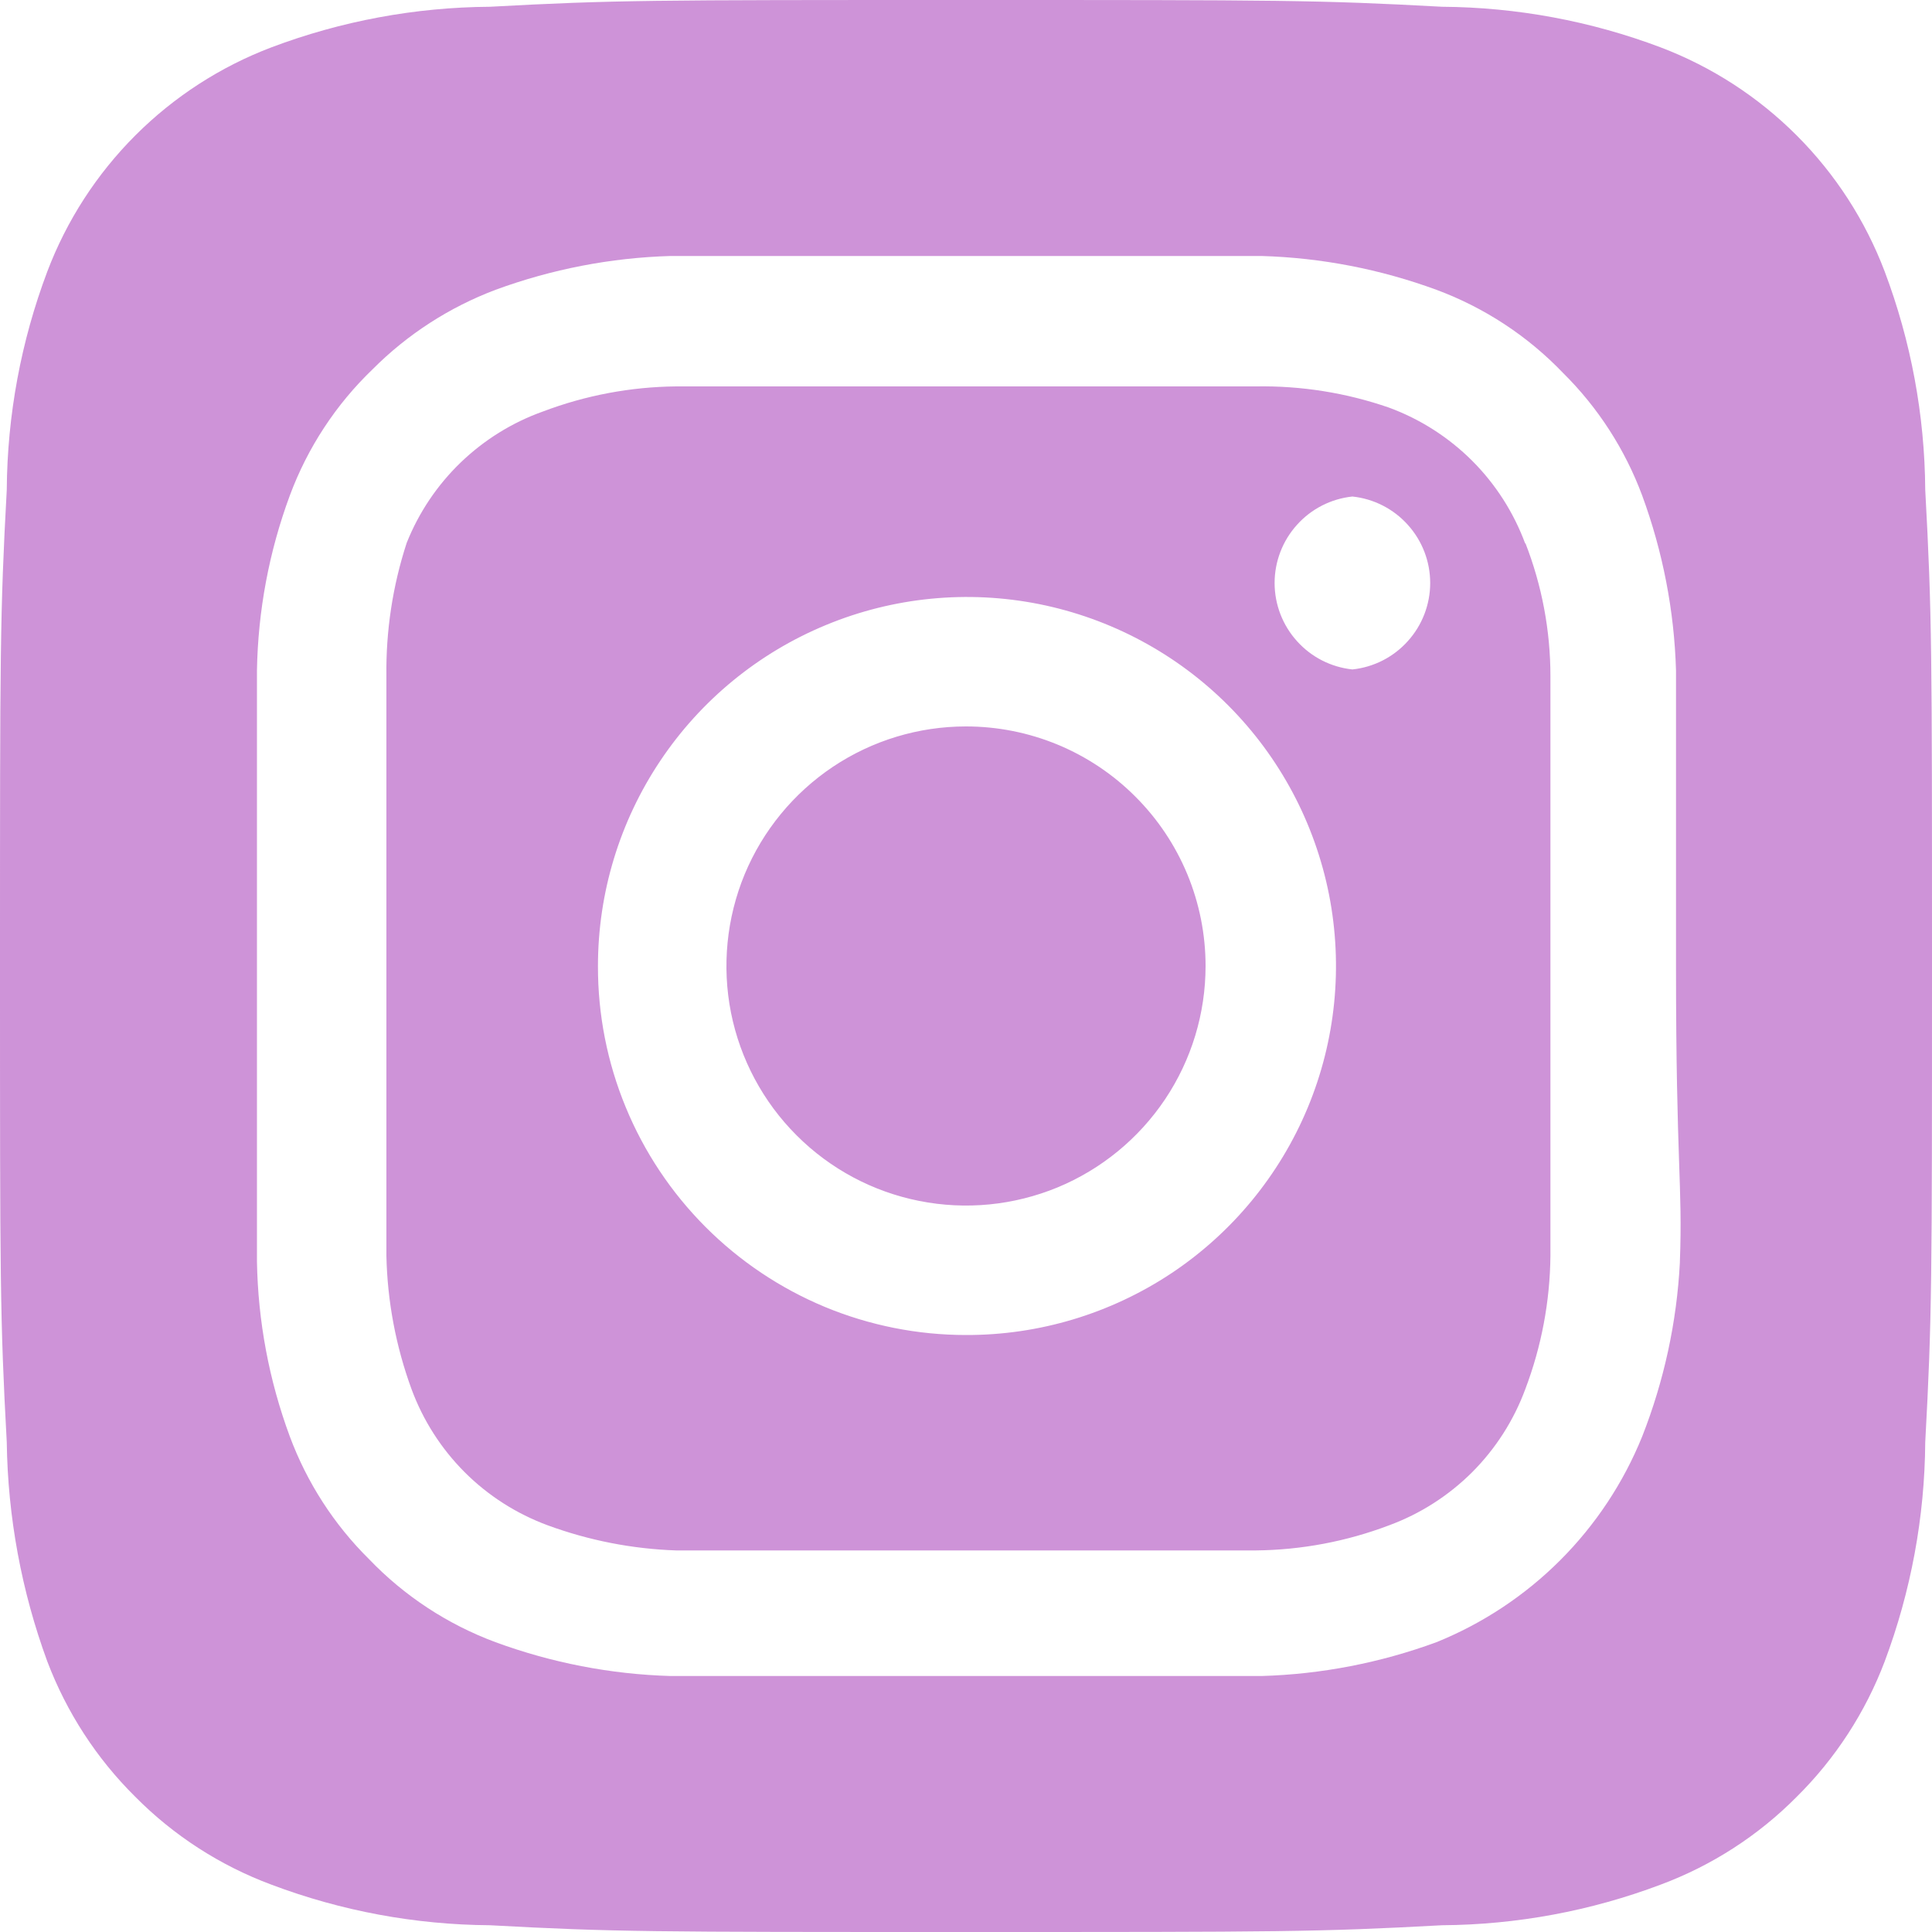
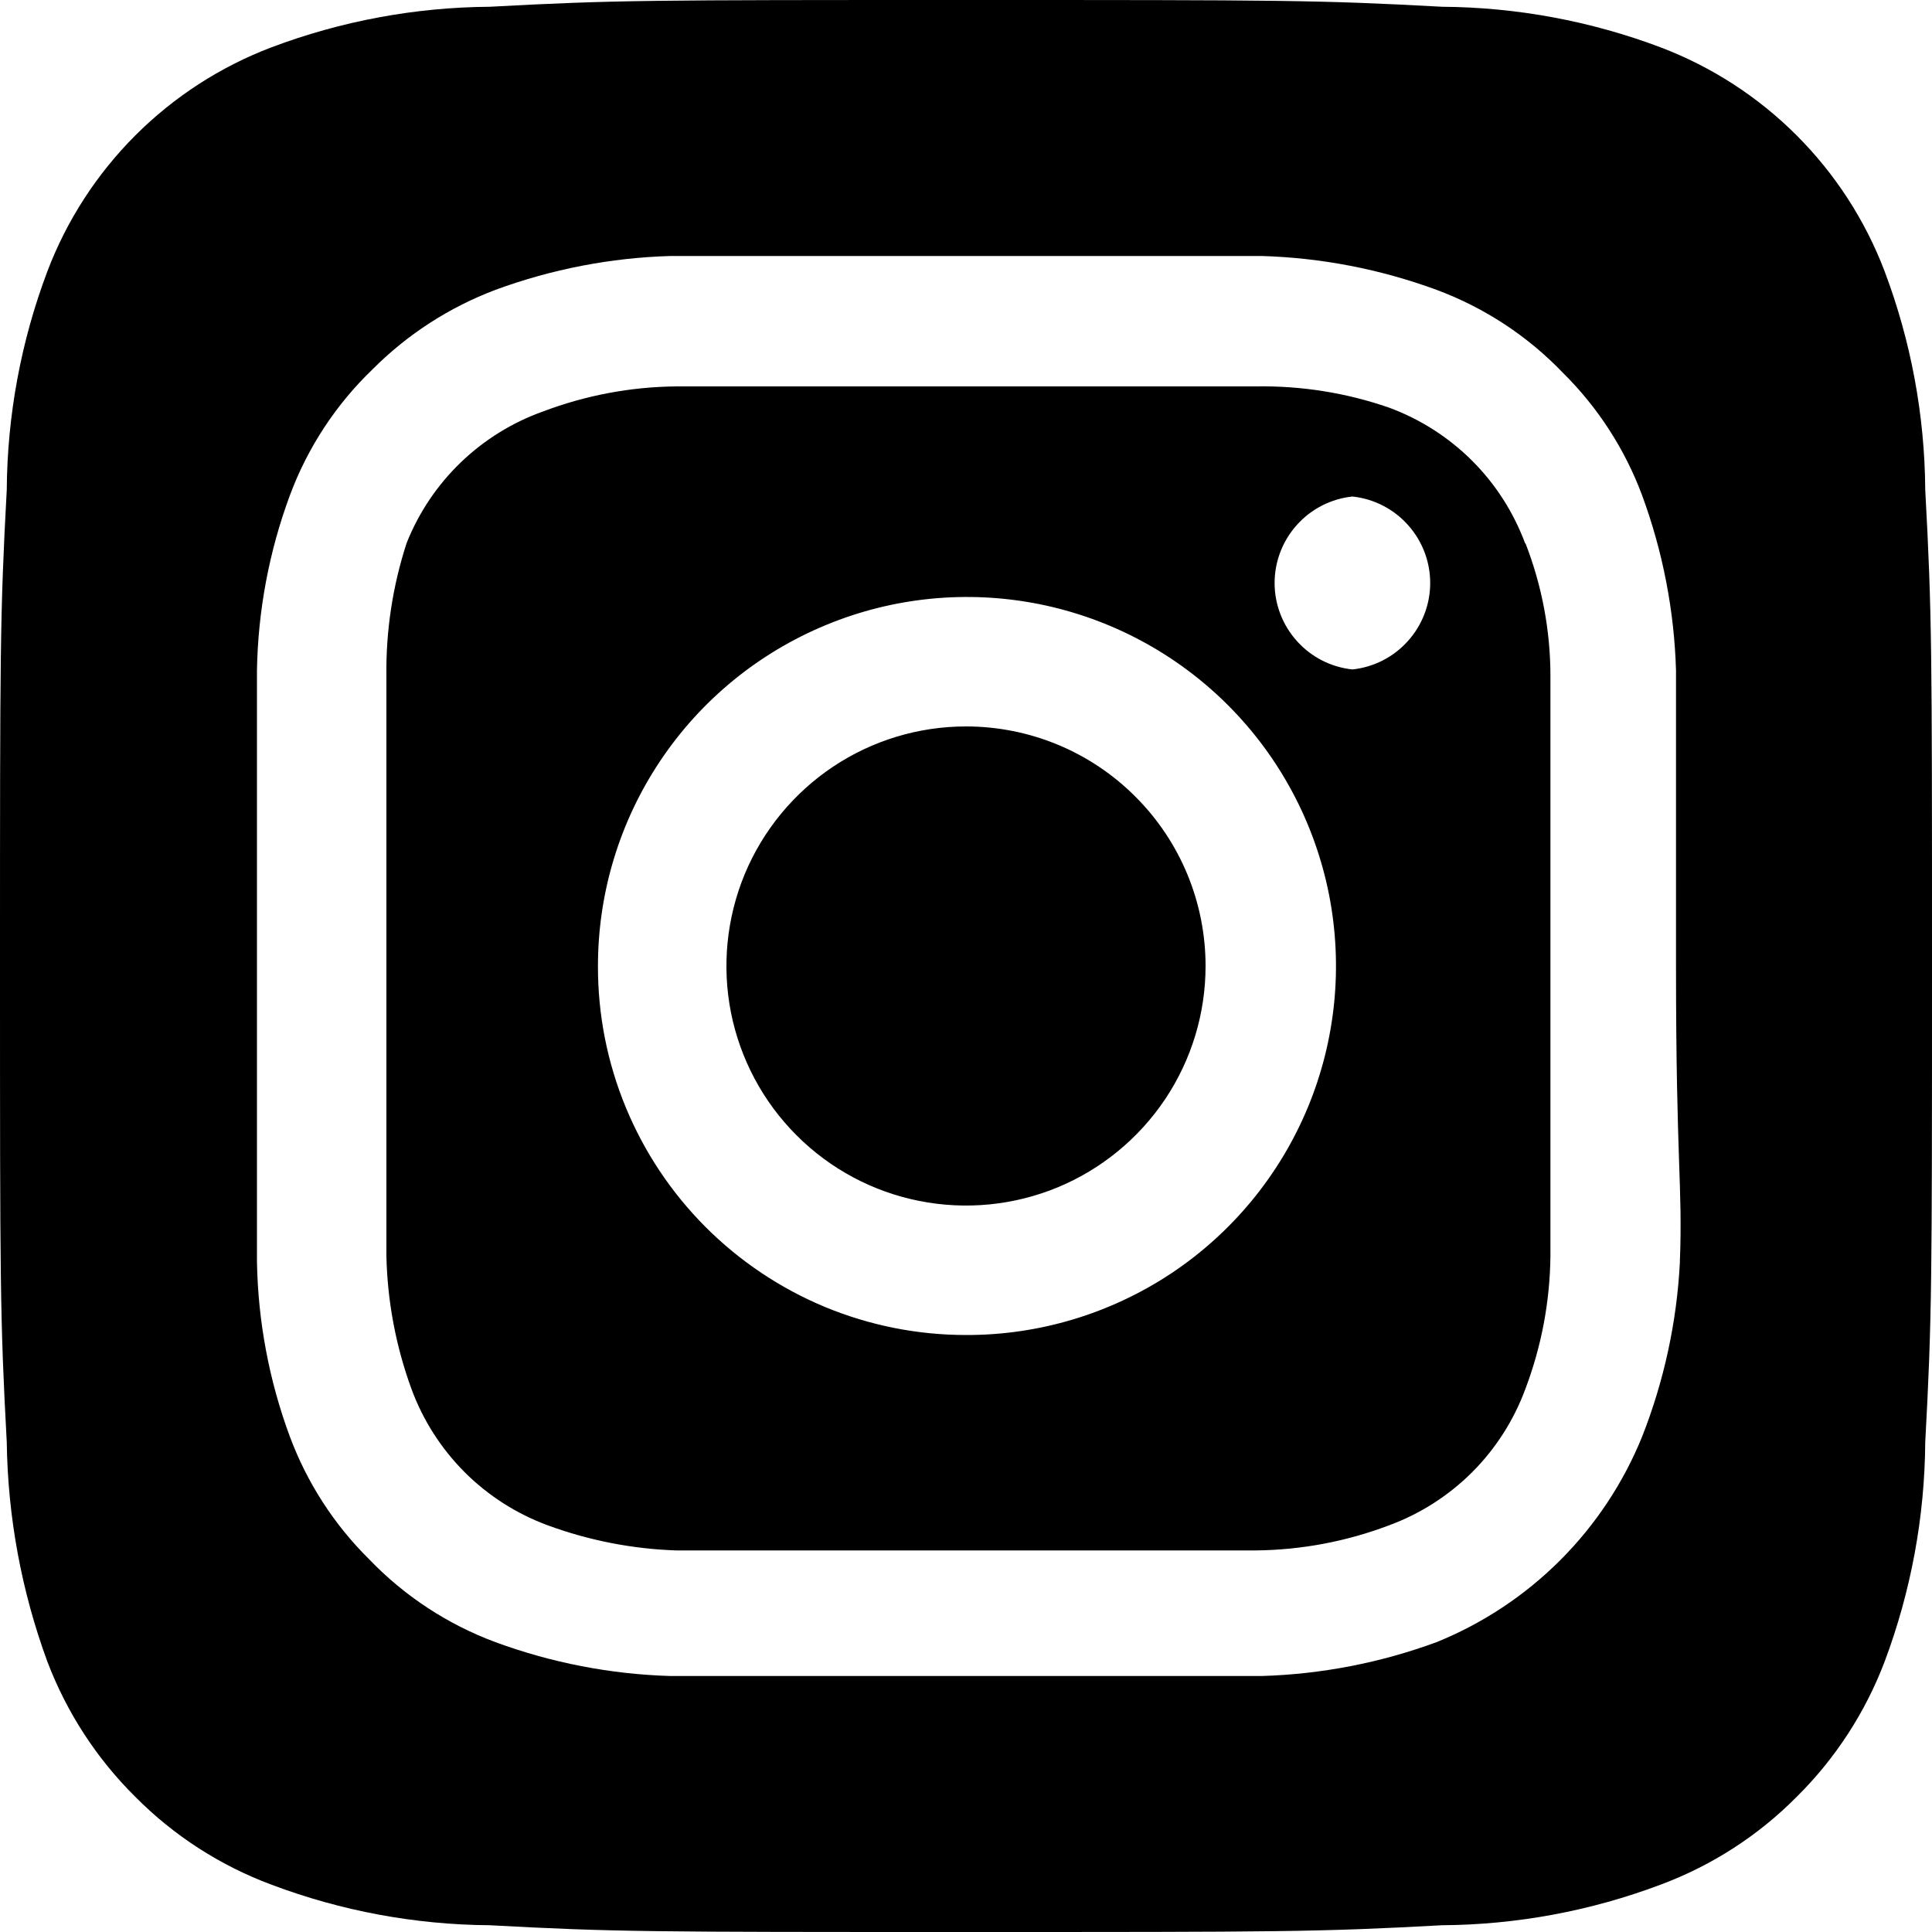
<svg xmlns="http://www.w3.org/2000/svg" width="30" height="30" viewBox="0 0 30 30" fill="none">
-   <path d="M15 11.28C14.264 11.28 13.545 11.498 12.933 11.907C12.322 12.316 11.845 12.897 11.563 13.576C11.282 14.256 11.208 15.004 11.351 15.726C11.495 16.447 11.849 17.11 12.37 17.63C12.89 18.151 13.553 18.505 14.274 18.648C14.996 18.792 15.744 18.718 16.424 18.437C17.103 18.155 17.684 17.678 18.093 17.067C18.502 16.455 18.72 15.736 18.72 15C18.72 14.511 18.624 14.028 18.437 13.576C18.25 13.125 17.976 12.715 17.63 12.37C17.285 12.024 16.875 11.75 16.424 11.563C15.972 11.376 15.489 11.28 15 11.28ZM29.895 7.605C29.887 6.447 29.674 5.299 29.265 4.215C28.964 3.422 28.498 2.702 27.898 2.102C27.298 1.502 26.578 1.036 25.785 0.735C24.701 0.326 23.553 0.113 22.395 0.105C20.46 -1.00583e-07 19.89 0 15 0C10.11 0 9.54 -1.00583e-07 7.605 0.105C6.447 0.113 5.299 0.326 4.215 0.735C3.422 1.036 2.702 1.502 2.102 2.102C1.502 2.702 1.036 3.422 0.735 4.215C0.326 5.299 0.113 6.447 0.105 7.605C-1.00583e-07 9.54 0 10.11 0 15C0 19.89 -1.00583e-07 20.46 0.105 22.395C0.121 23.557 0.334 24.709 0.735 25.8C1.035 26.59 1.5 27.306 2.1 27.9C2.697 28.503 3.419 28.969 4.215 29.265C5.299 29.674 6.447 29.887 7.605 29.895C9.54 30 10.11 30 15 30C19.89 30 20.46 30 22.395 29.895C23.553 29.887 24.701 29.674 25.785 29.265C26.581 28.969 27.303 28.503 27.9 27.9C28.5 27.306 28.965 26.59 29.265 25.8C29.673 24.711 29.887 23.558 29.895 22.395C30 20.46 30 19.89 30 15C30 10.11 30 9.54 29.895 7.605ZM26.085 19.605C26.037 20.531 25.839 21.442 25.5 22.305C25.209 23.024 24.776 23.678 24.227 24.227C23.678 24.776 23.024 25.209 22.305 25.5C21.434 25.82 20.517 25.998 19.59 26.025C18.405 26.025 18.09 26.025 15 26.025C11.91 26.025 11.595 26.025 10.41 26.025C9.483 25.998 8.566 25.82 7.695 25.5C6.951 25.224 6.279 24.783 5.73 24.21C5.186 23.672 4.767 23.022 4.5 22.305C4.178 21.435 4.006 20.517 3.99 19.59C3.99 18.405 3.99 18.09 3.99 15C3.99 11.91 3.99 11.595 3.99 10.41C4.006 9.483 4.178 8.565 4.5 7.695C4.776 6.951 5.217 6.279 5.79 5.73C6.33 5.189 6.98 4.77 7.695 4.5C8.566 4.18 9.483 4.002 10.41 3.975C11.595 3.975 11.91 3.975 15 3.975C18.09 3.975 18.405 3.975 19.59 3.975C20.517 4.002 21.434 4.18 22.305 4.5C23.049 4.776 23.721 5.217 24.27 5.79C24.814 6.328 25.233 6.978 25.5 7.695C25.82 8.566 25.998 9.483 26.025 10.41C26.025 11.595 26.025 11.91 26.025 15C26.025 18.09 26.13 18.405 26.085 19.59V19.605ZM23.685 8.445C23.506 7.96 23.225 7.52 22.86 7.155C22.494 6.79 22.055 6.509 21.57 6.33C20.905 6.099 20.204 5.988 19.5 6C18.33 6 18 6 15 6C12 6 11.67 6 10.5 6C9.792 6.007 9.092 6.139 8.43 6.39C7.953 6.56 7.518 6.831 7.153 7.182C6.788 7.534 6.503 7.959 6.315 8.43C6.097 9.098 5.991 9.797 6 10.5C6 11.67 6 12 6 15C6 18 6 18.33 6 19.5C6.015 20.207 6.147 20.906 6.39 21.57C6.569 22.055 6.85 22.494 7.215 22.86C7.58 23.225 8.02 23.506 8.505 23.685C9.145 23.92 9.818 24.052 10.5 24.075C11.67 24.075 12 24.075 15 24.075C18 24.075 18.33 24.075 19.5 24.075C20.208 24.068 20.908 23.936 21.57 23.685C22.055 23.506 22.494 23.225 22.86 22.86C23.225 22.494 23.506 22.055 23.685 21.57C23.936 20.908 24.068 20.208 24.075 19.5C24.075 18.33 24.075 18 24.075 15C24.075 12 24.075 11.67 24.075 10.5C24.075 9.792 23.943 9.09 23.685 8.43V8.445ZM15 20.73C14.248 20.73 13.504 20.582 12.809 20.294C12.115 20.005 11.485 19.583 10.954 19.051C10.423 18.518 10.002 17.887 9.716 17.192C9.429 16.497 9.283 15.752 9.285 15C9.285 13.866 9.621 12.758 10.252 11.815C10.882 10.872 11.778 10.138 12.826 9.705C13.874 9.271 15.027 9.159 16.138 9.381C17.25 9.604 18.271 10.151 19.072 10.954C19.873 11.757 20.417 12.779 20.637 13.891C20.856 15.004 20.741 16.156 20.305 17.203C19.869 18.25 19.132 19.144 18.188 19.772C17.243 20.399 16.134 20.733 15 20.73ZM21 10.395C20.668 10.36 20.361 10.203 20.139 9.955C19.916 9.708 19.792 9.386 19.792 9.053C19.792 8.719 19.916 8.397 20.139 8.15C20.361 7.902 20.668 7.745 21 7.71C21.332 7.745 21.639 7.902 21.861 8.15C22.084 8.397 22.208 8.719 22.208 9.053C22.208 9.386 22.084 9.708 21.861 9.955C21.639 10.203 21.332 10.36 21 10.395Z" fill="#CE93D8" />
+   <path d="M15 11.28C14.264 11.28 13.545 11.498 12.933 11.907C12.322 12.316 11.845 12.897 11.563 13.576C11.282 14.256 11.208 15.004 11.351 15.726C11.495 16.447 11.849 17.11 12.37 17.63C12.89 18.151 13.553 18.505 14.274 18.648C14.996 18.792 15.744 18.718 16.424 18.437C17.103 18.155 17.684 17.678 18.093 17.067C18.502 16.455 18.72 15.736 18.72 15C18.72 14.511 18.624 14.028 18.437 13.576C18.25 13.125 17.976 12.715 17.63 12.37C17.285 12.024 16.875 11.75 16.424 11.563C15.972 11.376 15.489 11.28 15 11.28ZM29.895 7.605C29.887 6.447 29.674 5.299 29.265 4.215C28.964 3.422 28.498 2.702 27.898 2.102C27.298 1.502 26.578 1.036 25.785 0.735C24.701 0.326 23.553 0.113 22.395 0.105C20.46 -1.00583e-07 19.89 0 15 0C10.11 0 9.54 -1.00583e-07 7.605 0.105C6.447 0.113 5.299 0.326 4.215 0.735C3.422 1.036 2.702 1.502 2.102 2.102C1.502 2.702 1.036 3.422 0.735 4.215C0.326 5.299 0.113 6.447 0.105 7.605C-1.00583e-07 9.54 0 10.11 0 15C0 19.89 -1.00583e-07 20.46 0.105 22.395C0.121 23.557 0.334 24.709 0.735 25.8C1.035 26.59 1.5 27.306 2.1 27.9C2.697 28.503 3.419 28.969 4.215 29.265C5.299 29.674 6.447 29.887 7.605 29.895C9.54 30 10.11 30 15 30C19.89 30 20.46 30 22.395 29.895C23.553 29.887 24.701 29.674 25.785 29.265C26.581 28.969 27.303 28.503 27.9 27.9C28.5 27.306 28.965 26.59 29.265 25.8C29.673 24.711 29.887 23.558 29.895 22.395C30 20.46 30 19.89 30 15C30 10.11 30 9.54 29.895 7.605ZM26.085 19.605C26.037 20.531 25.839 21.442 25.5 22.305C25.209 23.024 24.776 23.678 24.227 24.227C23.678 24.776 23.024 25.209 22.305 25.5C21.434 25.82 20.517 25.998 19.59 26.025C18.405 26.025 18.09 26.025 15 26.025C11.91 26.025 11.595 26.025 10.41 26.025C9.483 25.998 8.566 25.82 7.695 25.5C6.951 25.224 6.279 24.783 5.73 24.21C5.186 23.672 4.767 23.022 4.5 22.305C4.178 21.435 4.006 20.517 3.99 19.59C3.99 18.405 3.99 18.09 3.99 15C3.99 11.91 3.99 11.595 3.99 10.41C4.006 9.483 4.178 8.565 4.5 7.695C4.776 6.951 5.217 6.279 5.79 5.73C6.33 5.189 6.98 4.77 7.695 4.5C8.566 4.18 9.483 4.002 10.41 3.975C11.595 3.975 11.91 3.975 15 3.975C18.09 3.975 18.405 3.975 19.59 3.975C20.517 4.002 21.434 4.18 22.305 4.5C23.049 4.776 23.721 5.217 24.27 5.79C24.814 6.328 25.233 6.978 25.5 7.695C25.82 8.566 25.998 9.483 26.025 10.41C26.025 11.595 26.025 11.91 26.025 15C26.025 18.09 26.13 18.405 26.085 19.59V19.605ZM23.685 8.445C23.506 7.96 23.225 7.52 22.86 7.155C22.494 6.79 22.055 6.509 21.57 6.33C20.905 6.099 20.204 5.988 19.5 6C18.33 6 18 6 15 6C12 6 11.67 6 10.5 6C9.792 6.007 9.092 6.139 8.43 6.39C7.953 6.56 7.518 6.831 7.153 7.182C6.788 7.534 6.503 7.959 6.315 8.43C6.097 9.098 5.991 9.797 6 10.5C6 11.67 6 12 6 15C6 18 6 18.33 6 19.5C6.015 20.207 6.147 20.906 6.39 21.57C6.569 22.055 6.85 22.494 7.215 22.86C7.58 23.225 8.02 23.506 8.505 23.685C9.145 23.92 9.818 24.052 10.5 24.075C11.67 24.075 12 24.075 15 24.075C18 24.075 18.33 24.075 19.5 24.075C20.208 24.068 20.908 23.936 21.57 23.685C22.055 23.506 22.494 23.225 22.86 22.86C23.225 22.494 23.506 22.055 23.685 21.57C23.936 20.908 24.068 20.208 24.075 19.5C24.075 18.33 24.075 18 24.075 15C24.075 12 24.075 11.67 24.075 10.5C24.075 9.792 23.943 9.09 23.685 8.43V8.445ZM15 20.73C14.248 20.73 13.504 20.582 12.809 20.294C12.115 20.005 11.485 19.583 10.954 19.051C10.423 18.518 10.002 17.887 9.716 17.192C9.429 16.497 9.283 15.752 9.285 15C9.285 13.866 9.621 12.758 10.252 11.815C10.882 10.872 11.778 10.138 12.826 9.705C13.874 9.271 15.027 9.159 16.138 9.381C17.25 9.604 18.271 10.151 19.072 10.954C19.873 11.757 20.417 12.779 20.637 13.891C20.856 15.004 20.741 16.156 20.305 17.203C19.869 18.25 19.132 19.144 18.188 19.772C17.243 20.399 16.134 20.733 15 20.73ZM21 10.395C20.668 10.36 20.361 10.203 20.139 9.955C19.916 9.708 19.792 9.386 19.792 9.053C19.792 8.719 19.916 8.397 20.139 8.15C20.361 7.902 20.668 7.745 21 7.71C21.332 7.745 21.639 7.902 21.861 8.15C22.084 8.397 22.208 8.719 22.208 9.053C22.208 9.386 22.084 9.708 21.861 9.955C21.639 10.203 21.332 10.36 21 10.395Z" fill="currentColor" />
</svg>
